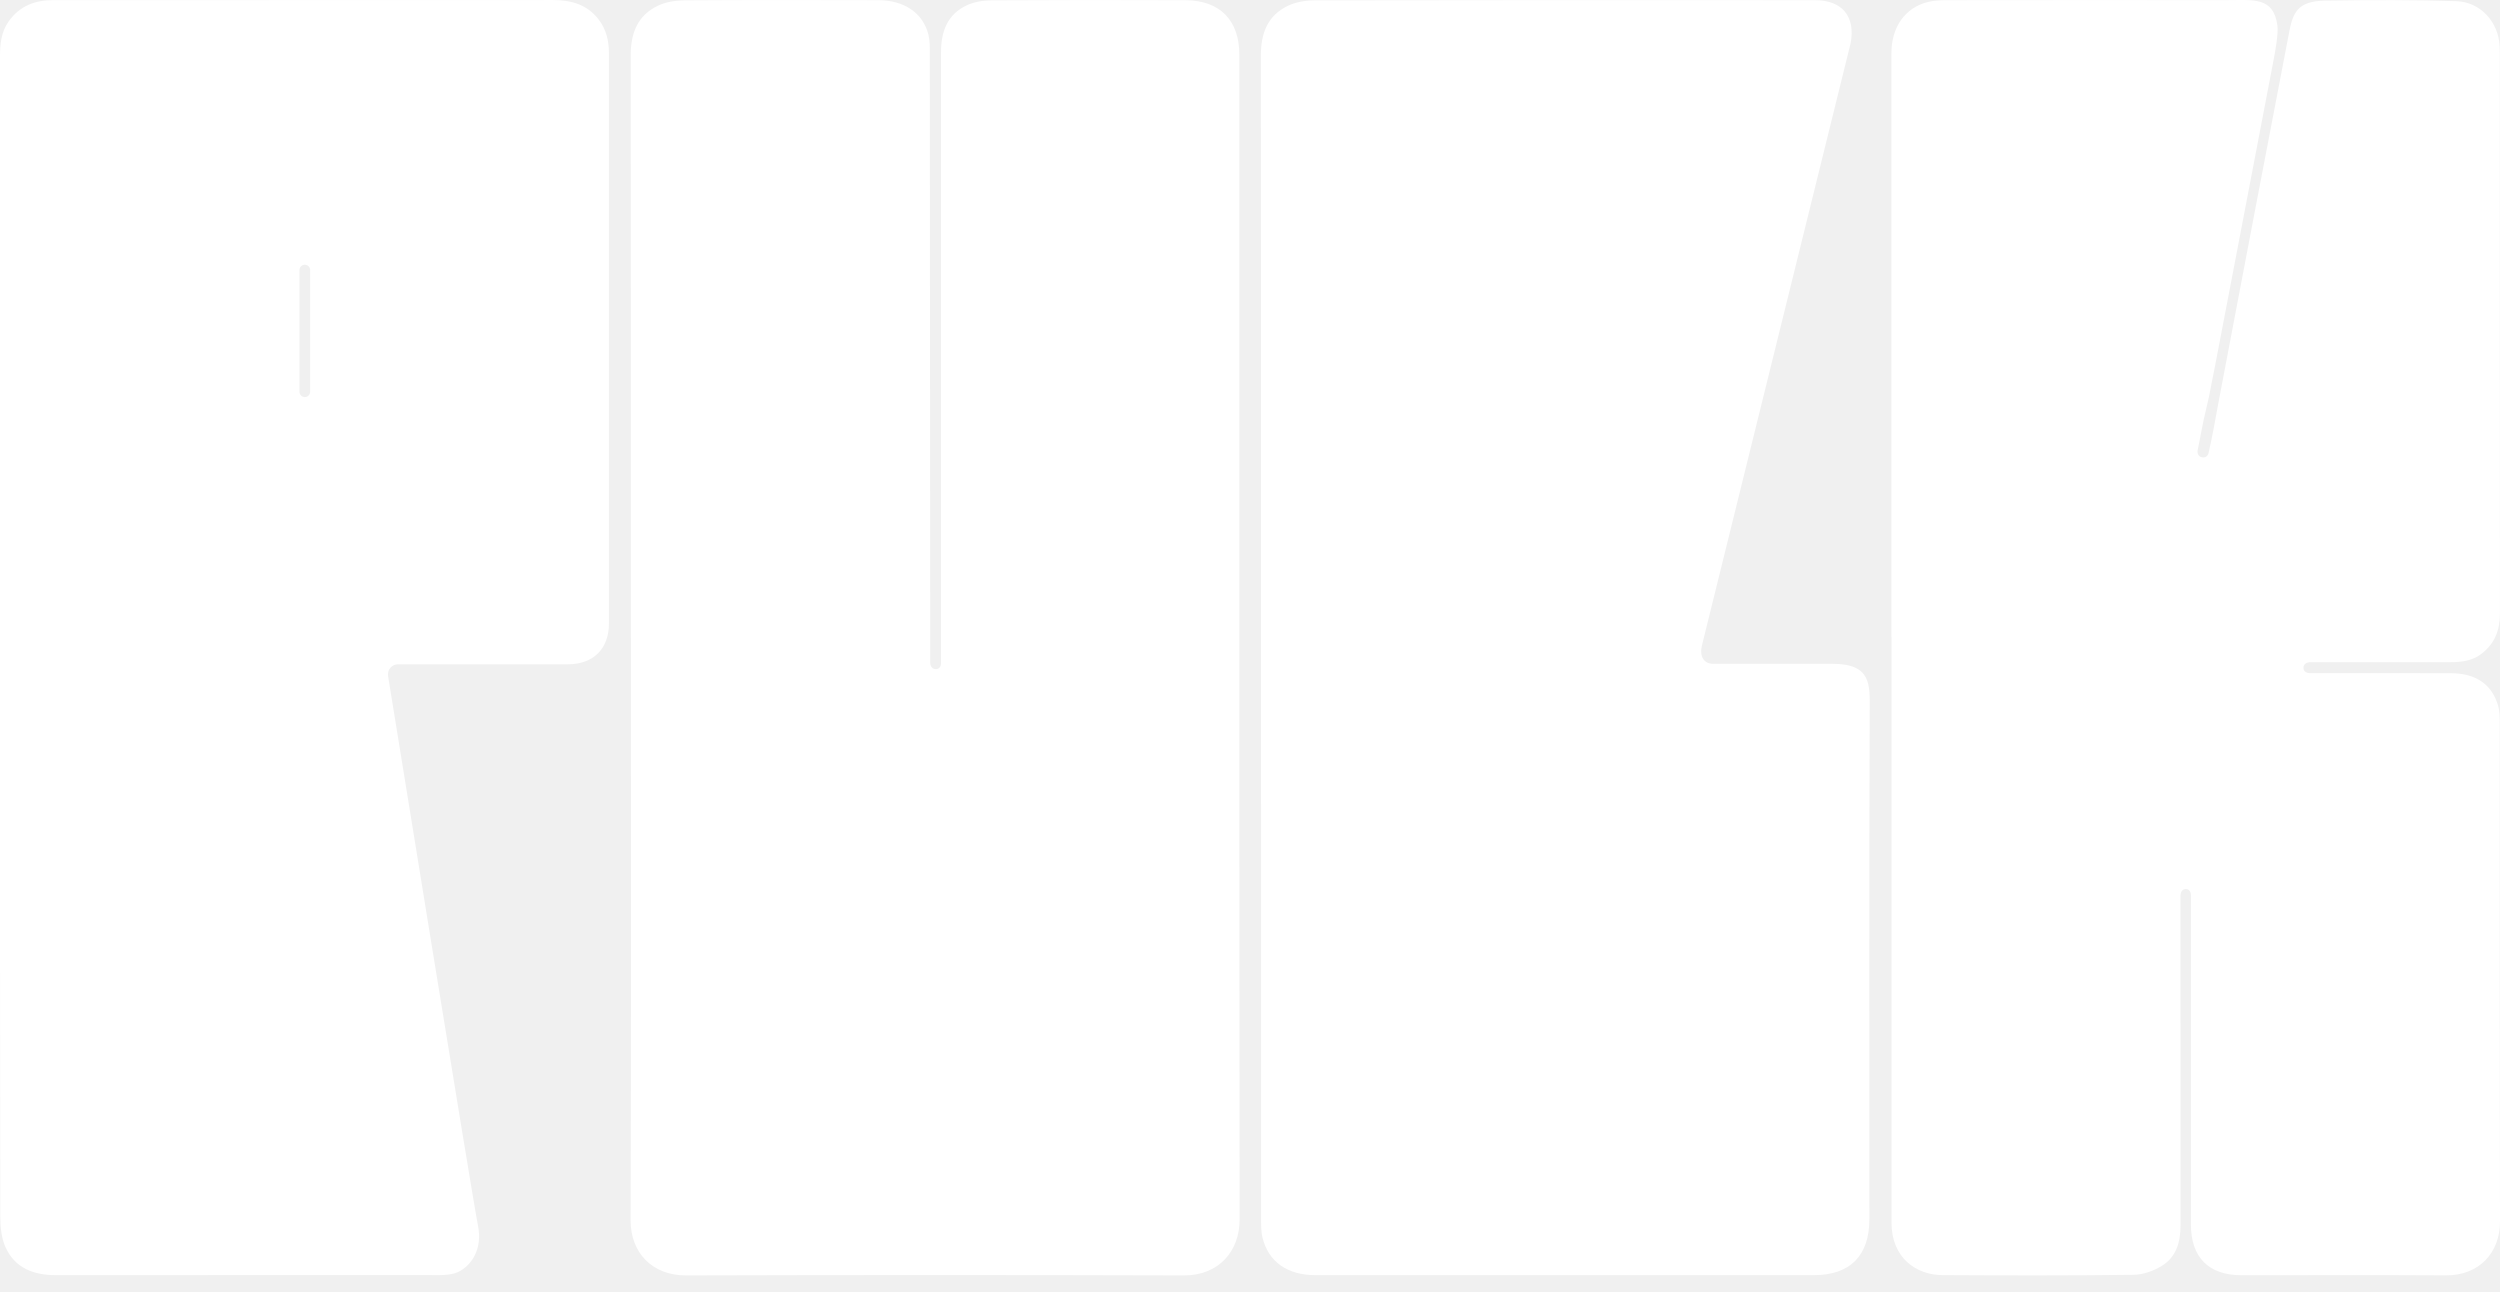
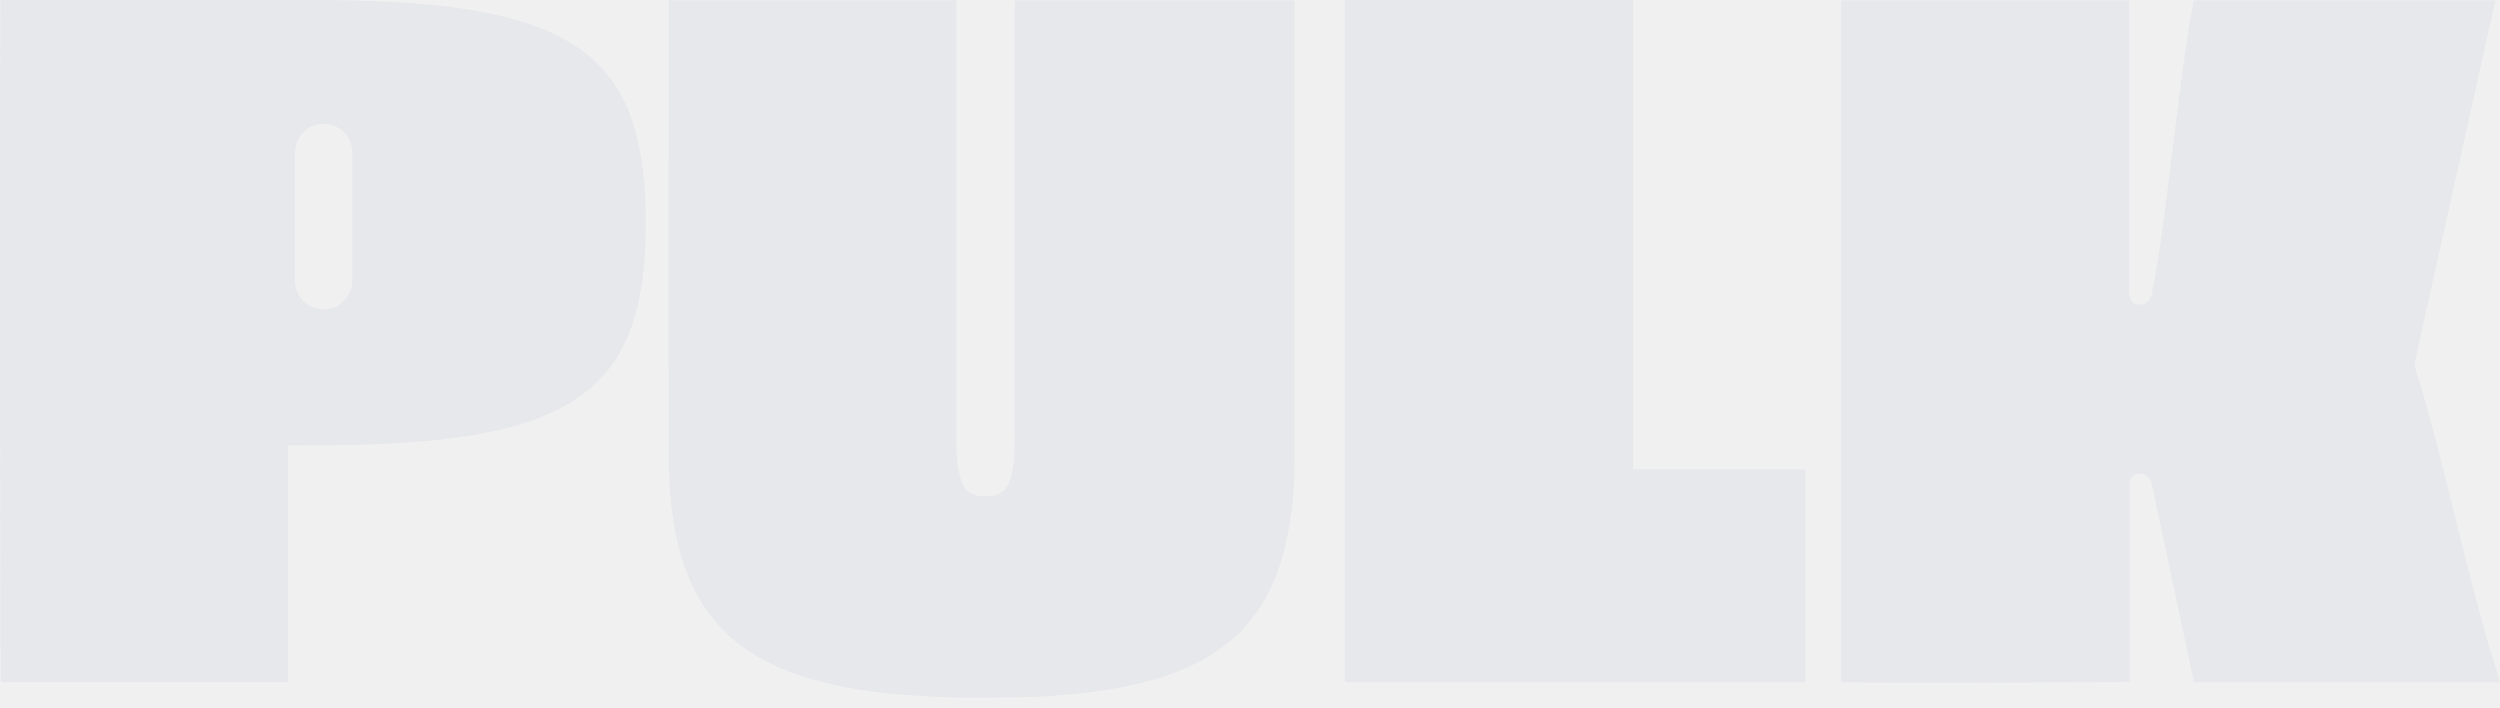
- <svg xmlns="http://www.w3.org/2000/svg" width="151" height="78" viewBox="0 0 151 78" fill="none">
-   <path d="M76.156 3.357C76.172 15.073 76.165 26.791 76.165 38.507C76.165 50.188 76.165 61.866 76.17 73.546C76.17 73.95 76.161 74.368 76.256 74.754C76.614 76.215 77.762 77.019 79.449 77.019H109.57C111.742 77.019 112.91 75.838 112.91 73.651C112.91 64.464 112.89 52.05 112.93 42.865C112.934 41.377 113.048 40.094 110.69 40.094C108.333 40.094 105.18 40.098 103.479 40.094C102.914 40.094 102.642 39.649 102.793 39.003L111.779 2.606C112.081 0.992 111.266 0.011 109.628 0.011C99.55 0.004 89.473 0.002 79.398 0.022C78.859 0.024 78.272 0.119 77.793 0.348C76.554 0.941 76.156 2.02 76.156 3.357Z" fill="white" />
-   <path d="M71.596 0.013C73.678 0.019 74.855 1.223 74.856 3.297C74.856 26.749 74.846 50.201 74.873 73.653C74.875 75.583 73.607 77.042 71.5 77.035C61.478 77.006 51.456 77.006 41.435 77.035C39.41 77.039 38.082 75.68 38.089 73.702C38.129 61.966 38.108 50.232 38.108 38.496L38.103 38.494C38.103 26.778 38.11 15.06 38.095 3.344C38.095 2.005 38.506 0.93 39.743 0.342C40.223 0.113 40.809 0.026 41.349 0.021C45.195 -0.005 49.202 0.002 53.048 0.011C54.624 0.015 55.751 0.788 56.077 2.094C56.17 2.462 56.161 2.862 56.161 3.248C56.166 17.387 56.18 25.936 56.185 40.074C56.185 40.08 56.213 40.416 56.523 40.416C56.834 40.416 56.838 40.081 56.838 40.074C56.838 25.88 56.84 17.34 56.838 3.146C56.838 1.907 57.218 0.87 58.395 0.319C58.845 0.108 59.392 0.024 59.895 0.021C63.742 -0.003 67.75 -0.001 71.596 0.013Z" fill="white" />
-   <path d="M33.371 0.002C34.479 0.002 35.448 0.253 36.16 1.18C36.624 1.787 36.779 2.473 36.779 3.206C36.781 12.539 36.783 28.334 36.779 37.668C36.779 39.187 35.837 40.115 34.314 40.124C33.488 40.13 29.961 40.128 27.227 40.127H27.221C25.73 40.126 24.475 40.125 24.025 40.126C23.74 40.127 23.336 40.377 23.457 40.941C23.457 40.941 28.544 72.428 28.867 74.008C29.19 75.582 28.308 76.385 28.101 76.552C27.697 76.874 27.374 77.015 26.445 77.019L25.857 77.014H18.921C12.039 77.014 10.962 77.014 3.378 77.019C2.033 77.019 0.906 76.599 0.331 75.327C0.085 74.781 0.018 74.112 0.018 73.5C-0.001 63.505 -0 53.506 0 43.506V38.461H0.002C0.002 26.798 0.002 15.135 0 3.472C0 2.709 0.052 1.963 0.516 1.303C1.184 0.351 2.126 0.002 3.247 0.007C3.894 0.009 4.541 0.008 5.188 0.008C5.28 0.007 5.373 0.008 5.465 0.008C5.835 0.007 6.205 0.007 6.575 0.007H11.93C19.077 0.007 26.225 0.007 33.371 0.002ZM18.41 15.99C18.232 15.99 18.088 16.135 18.088 16.313V23.661C18.088 23.839 18.232 23.984 18.41 23.984C18.589 23.984 18.734 23.839 18.734 23.661V16.313C18.734 16.135 18.589 15.99 18.41 15.99Z" fill="white" />
-   <path d="M114.242 3.204V38.469L114.247 38.472C114.247 50.265 114.244 62.057 114.247 73.848C114.247 75.986 115.753 77.017 117.338 77.017C121.128 77.039 125.08 77.046 128.871 76.999C129.444 76.99 130.075 76.764 130.57 76.462C131.449 75.927 131.704 75.016 131.704 74.017C131.702 67.4 131.701 60.738 131.701 54.121C131.701 54.121 131.683 53.7 132.024 53.7C132.365 53.7 132.332 54.121 132.332 54.121C132.332 60.683 132.327 67.404 132.332 73.966C132.334 75.947 133.409 77.024 135.379 77.024C139.447 77.024 143.676 77.006 147.745 77.031C149.736 77.042 151.004 75.665 151 73.782C150.976 63.762 150.989 53.584 150.984 43.566C150.984 43.258 150.973 42.934 150.889 42.638C150.525 41.344 149.543 40.666 148.04 40.662C145.249 40.653 142.374 40.657 139.583 40.657C139.583 40.657 139.13 40.699 139.13 40.336C139.13 39.972 139.579 39.995 139.579 39.995H148.011C148.664 39.995 149.299 39.923 149.85 39.513C150.671 38.898 150.996 38.078 150.996 37.063C150.987 25.843 150.989 14.463 150.989 3.244C150.989 3.095 150.984 2.946 150.978 2.8C150.911 1.334 149.83 0.117 148.357 0.071C145.901 -0.007 143.199 -0.003 140.741 0.035C138.968 0.008 138.536 0.527 138.282 1.859C137.634 5.263 136.892 9.097 136.242 12.502C135.114 18.386 135.128 18.394 134.002 24.278C133.809 25.293 133.642 26.314 133.407 27.318C133.407 27.318 133.356 27.698 132.993 27.618C132.63 27.537 132.751 27.133 132.751 27.133C133.421 23.62 133.081 25.794 133.754 22.281L133.96 21.208C135.093 15.299 136.225 9.393 137.351 3.484C137.416 3.142 137.623 2.02 137.555 1.536C137.311 -0.207 136.132 0.008 134.442 0.008C128.858 0.002 123.111 0.004 117.526 0.011C117.16 0.011 116.783 0.035 116.429 0.124C115.064 0.47 114.242 1.641 114.242 3.204Z" fill="white" />
+ <svg xmlns="http://www.w3.org/2000/svg" width="166" height="47" viewBox="0 0 166 47" fill="none">
+   <path d="M165.999 45.3H166V45.307C166 45.305 165.999 45.303 165.999 45.3H145.678C144.759 40.977 143.839 36.657 142.919 32.33C142.919 32.33 142.853 31.447 142.063 31.447C141.273 31.447 141.402 32.33 141.402 32.33V45.266C141.2 45.326 122.74 45.348 122.259 45.294V0.024H141.39V19.252C141.39 19.252 141.232 20.227 142.063 20.227C142.894 20.227 142.919 19.252 142.919 19.252C143.836 14.957 144.755 4.335 145.678 0.021H165.703C165.678 0.125 165.659 0.213 165.634 0.299L160.371 23.92C160.314 24.11 160.318 24.28 160.378 24.467C162.141 29.982 163.902 38.657 165.662 44.172C165.766 44.498 165.871 44.82 165.972 45.146C165.987 45.191 165.99 45.24 165.999 45.3Z" fill="#E7E8EC" />
+   <path d="M63.497 0.021H44.392L44.395 29.675C44.392 31.151 44.449 32.624 44.644 34.087C44.812 35.358 45.084 36.603 45.523 37.81C46.338 40.048 47.688 41.875 49.679 43.205C50.893 44.017 52.22 44.589 53.614 45.013C55.877 45.702 58.203 46.015 60.554 46.182C61.525 46.249 62.498 46.302 63.468 46.315C64.865 46.334 66.265 46.318 67.662 46.299C68.993 46.283 70.32 46.185 71.644 46.046C72.934 45.91 74.211 45.715 75.475 45.421C76.948 45.076 78.376 44.605 79.716 43.891C81.691 42.839 83.218 41.34 84.236 39.337C84.836 38.151 85.228 36.894 85.487 35.595C85.822 33.916 85.964 32.219 85.964 30.513C85.968 23.598 85.964 7.198 85.964 0.283C85.964 0.206 85.959 0.127 85.953 0.042L85.952 0.024H67.374V0.368V29.012C67.374 29.685 67.362 30.358 67.267 31.028C67.213 31.407 67.134 31.783 66.964 32.131C66.724 32.624 66.322 32.896 65.778 32.94C65.557 32.956 65.336 32.956 65.115 32.94C64.536 32.899 64.11 32.611 63.892 32.074C63.772 31.786 63.693 31.477 63.633 31.17C63.496 30.453 63.496 29.723 63.497 29L63.497 28.951V0.384V0.021Z" fill="#E7E8EC" />
+   <path d="M108.434 0.002V31.173H119.878V45.297H89.291V0.052C89.291 0.052 89.301 0.04 89.307 0.033C89.314 0.027 89.32 0.021 89.326 0.021C89.393 0.014 89.462 0.005 89.528 0.005C95.815 0.005 102.101 0.005 108.434 0.005V0.002Z" fill="#E7E8EC" />
+   <path d="M21.611 0.008C23.128 0.008 24.645 0.065 26.162 0.138C27.815 0.217 29.462 0.374 31.096 0.637C32.856 0.921 34.592 1.316 36.241 2.012C37.259 2.442 38.213 2.979 39.069 3.684C40.457 4.828 41.386 6.281 41.965 7.969C42.35 9.094 42.568 10.254 42.704 11.433C42.897 13.089 42.903 14.752 42.84 16.414C42.777 18.051 42.571 19.672 42.081 21.246C41.629 22.697 40.94 24.015 39.888 25.127C38.936 26.135 37.799 26.872 36.541 27.435C35.277 28.003 33.953 28.383 32.597 28.664C31.143 28.967 29.673 29.157 28.197 29.29C26.557 29.439 24.914 29.523 23.27 29.549C21.991 29.568 20.713 29.57 19.434 29.583H19.12V45.294H0.057C-0 45.084 -0.026 0.719 0.034 0.002H0.322C7.417 0.002 14.516 -0.005 21.611 0.008ZM21.491 8.218C20.444 8.218 19.595 9.066 19.595 10.113V18.646C19.595 19.694 20.444 20.543 21.491 20.543C22.538 20.543 23.388 19.694 23.388 18.646V10.113C23.387 9.066 22.538 8.218 21.491 8.218Z" fill="#E7E8EC" />
</svg>
